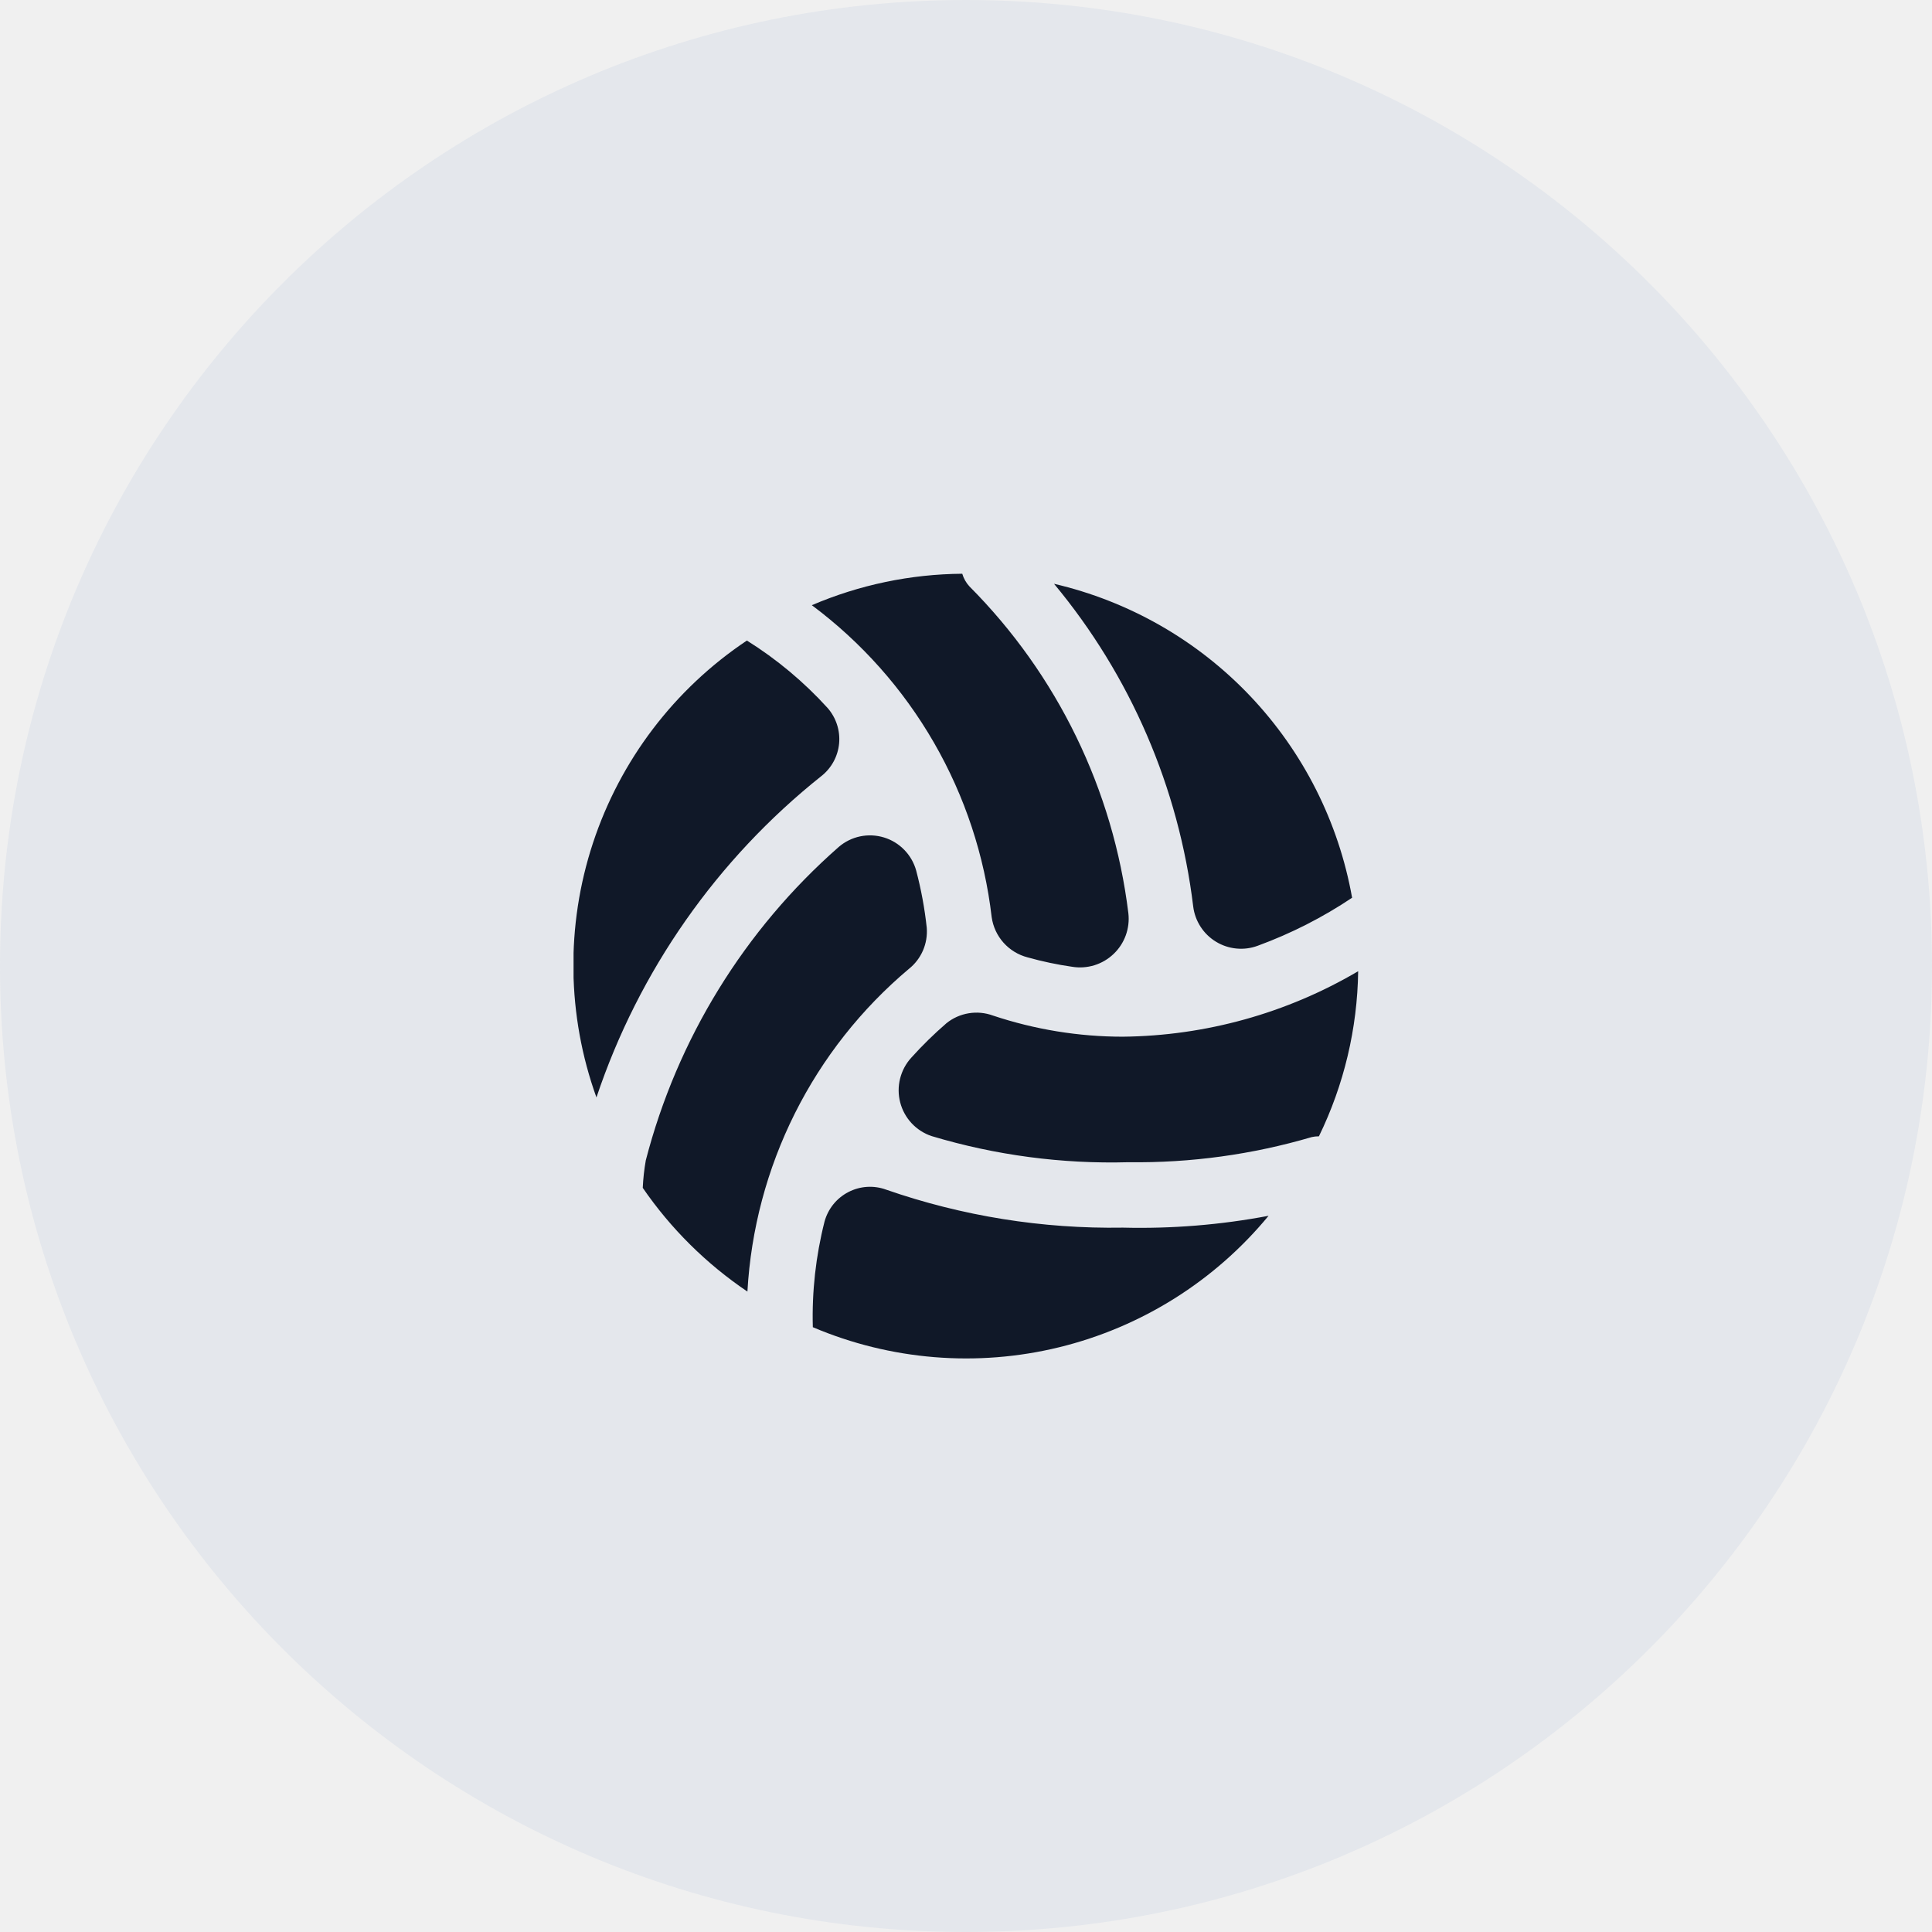
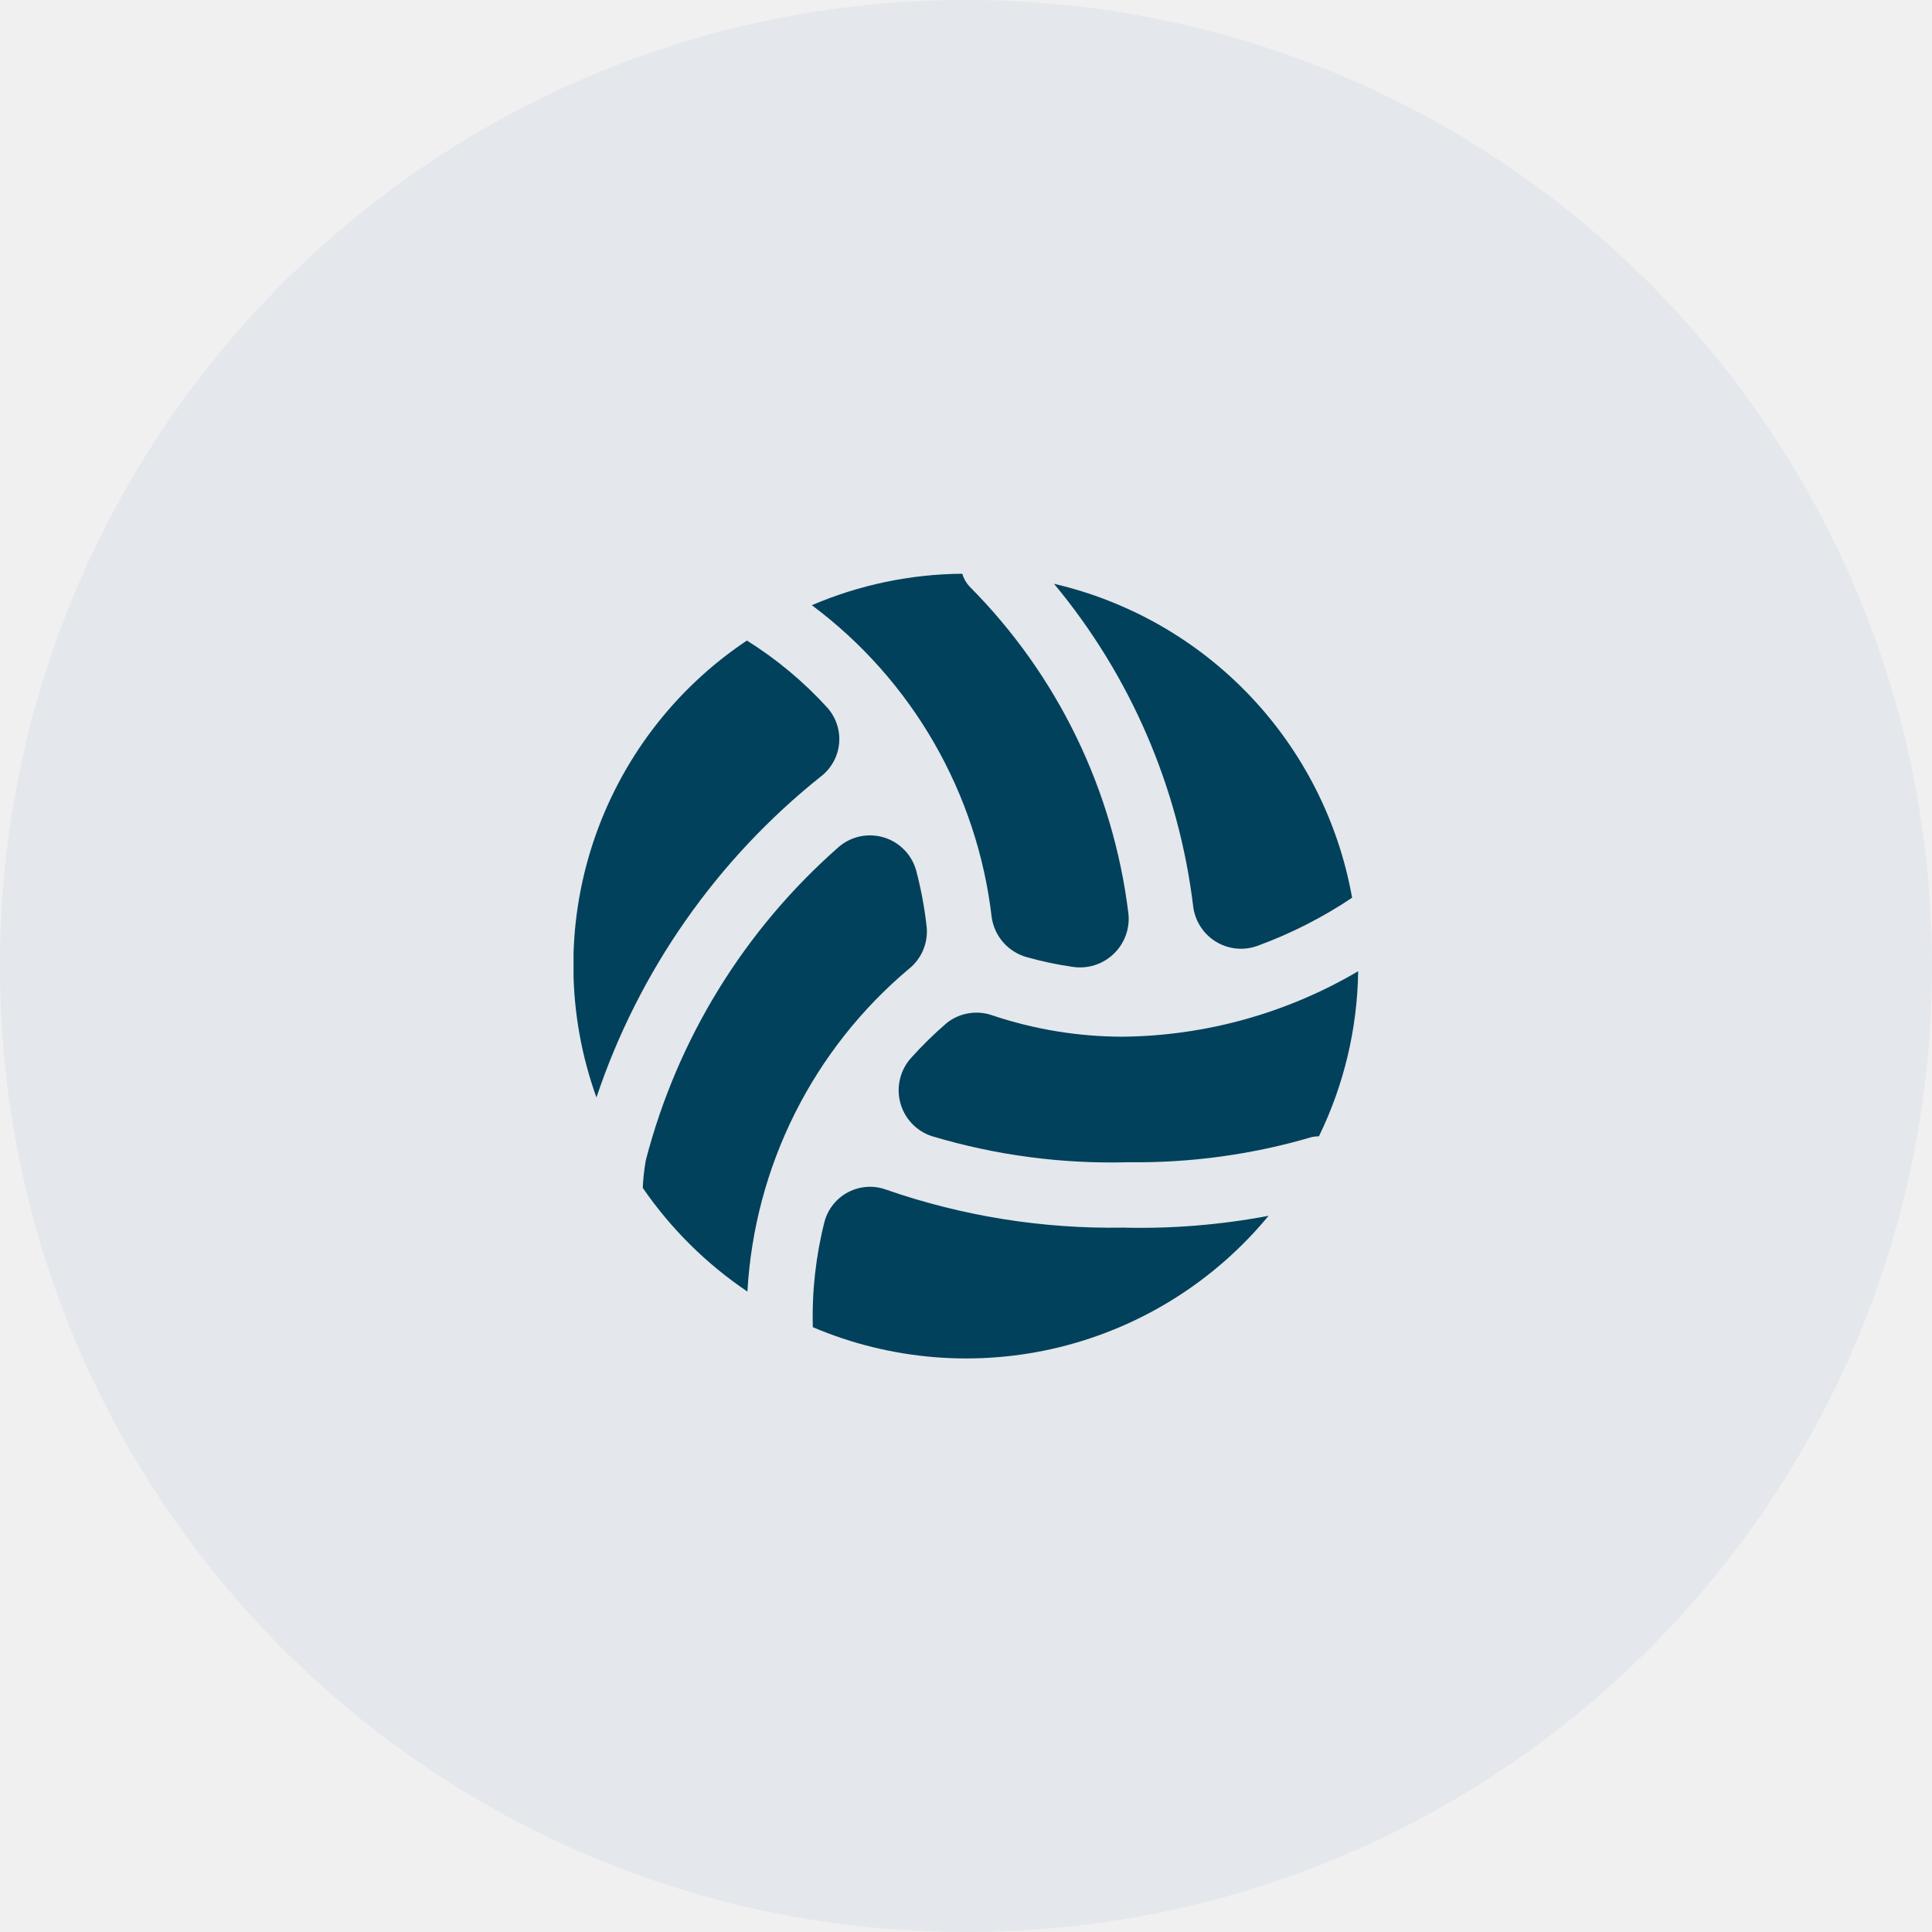
<svg xmlns="http://www.w3.org/2000/svg" width="64" height="64" viewBox="0 0 64 64" fill="none">
  <circle cx="32" cy="32" r="32" fill="#E4E7EC" />
  <g clip-path="url(#clip0_57_1337)">
-     <path d="M44.991 32.173C44.965 34.07 44.522 35.937 43.691 37.642C43.611 37.641 43.532 37.65 43.454 37.667C41.485 38.246 39.44 38.527 37.387 38.5C35.178 38.562 32.973 38.269 30.856 37.633C30.604 37.548 30.378 37.401 30.197 37.207C30.016 37.012 29.886 36.775 29.82 36.518C29.753 36.26 29.752 35.991 29.816 35.733C29.88 35.475 30.006 35.236 30.185 35.04C30.55 34.634 30.94 34.252 31.353 33.895C31.566 33.723 31.82 33.61 32.09 33.566C32.36 33.521 32.637 33.548 32.894 33.642C34.279 34.104 35.729 34.341 37.189 34.342C39.935 34.314 42.625 33.566 44.991 32.173ZM35.519 32.026C35.764 32.066 36.016 32.048 36.253 31.975C36.491 31.901 36.708 31.774 36.888 31.602C37.069 31.431 37.207 31.22 37.292 30.986C37.377 30.752 37.407 30.502 37.379 30.255C36.877 26.16 35.025 22.35 32.115 19.427C32.004 19.307 31.922 19.163 31.876 19.006C30.163 19.019 28.469 19.373 26.893 20.048C28.538 21.274 29.914 22.824 30.939 24.602C31.963 26.379 32.614 28.347 32.851 30.385C32.896 30.698 33.032 30.992 33.243 31.228C33.454 31.464 33.73 31.633 34.037 31.713C34.523 31.85 35.018 31.954 35.519 32.026ZM41.665 31.329C42.766 30.925 43.815 30.392 44.79 29.739C44.343 27.229 43.169 24.906 41.414 23.057C39.659 21.208 37.399 19.916 34.916 19.339C37.449 22.384 39.049 26.094 39.526 30.025C39.555 30.264 39.638 30.494 39.769 30.697C39.899 30.899 40.074 31.07 40.28 31.195C40.486 31.321 40.717 31.398 40.957 31.421C41.197 31.445 41.439 31.413 41.665 31.329ZM37.2 40.667C34.532 40.711 31.876 40.285 29.355 39.409C29.153 39.335 28.936 39.303 28.721 39.317C28.505 39.331 28.295 39.389 28.103 39.489C27.911 39.588 27.742 39.726 27.606 39.894C27.471 40.062 27.371 40.257 27.314 40.465C27.024 41.608 26.893 42.786 26.926 43.965C29.503 45.061 32.367 45.294 35.088 44.629C37.809 43.964 40.241 42.436 42.023 40.275C40.434 40.576 38.817 40.707 37.2 40.667ZM30.7 30.734C30.631 30.094 30.514 29.461 30.35 28.84C30.279 28.582 30.144 28.346 29.957 28.154C29.771 27.962 29.539 27.82 29.283 27.742C29.027 27.664 28.756 27.652 28.494 27.706C28.232 27.761 27.988 27.881 27.785 28.056C24.662 30.797 22.435 34.414 21.393 38.437C21.34 38.739 21.306 39.043 21.292 39.349C22.222 40.702 23.398 41.867 24.759 42.785C24.875 40.732 25.409 38.725 26.329 36.886C27.249 35.048 28.536 33.417 30.11 32.094C30.312 31.933 30.471 31.725 30.574 31.488C30.677 31.25 30.72 30.991 30.7 30.734ZM27.414 23.451C26.63 22.588 25.73 21.837 24.742 21.219C22.34 22.823 20.545 25.185 19.642 27.928C18.739 30.671 18.78 33.637 19.758 36.354C21.162 32.161 23.749 28.465 27.207 25.71C27.374 25.579 27.512 25.415 27.614 25.228C27.715 25.042 27.777 24.837 27.797 24.625C27.816 24.414 27.792 24.201 27.726 23.999C27.66 23.797 27.554 23.611 27.414 23.451Z" fill="#101828" />
+     <path d="M44.991 32.173C44.965 34.07 44.522 35.937 43.691 37.642C43.611 37.641 43.532 37.65 43.454 37.667C41.485 38.246 39.44 38.527 37.387 38.5C35.178 38.562 32.973 38.269 30.856 37.633C30.604 37.548 30.378 37.401 30.197 37.207C30.016 37.012 29.886 36.775 29.82 36.518C29.753 36.26 29.752 35.991 29.816 35.733C29.88 35.475 30.006 35.236 30.185 35.04C30.55 34.634 30.94 34.252 31.353 33.895C31.566 33.723 31.82 33.61 32.09 33.566C32.36 33.521 32.637 33.548 32.894 33.642C34.279 34.104 35.729 34.341 37.189 34.342C39.935 34.314 42.625 33.566 44.991 32.173ZM35.519 32.026C35.764 32.066 36.016 32.048 36.253 31.975C36.491 31.901 36.708 31.774 36.888 31.602C37.069 31.431 37.207 31.22 37.292 30.986C37.377 30.752 37.407 30.502 37.379 30.255C36.877 26.16 35.025 22.35 32.115 19.427C32.004 19.307 31.922 19.163 31.876 19.006C30.163 19.019 28.469 19.373 26.893 20.048C28.538 21.274 29.914 22.824 30.939 24.602C31.963 26.379 32.614 28.347 32.851 30.385C32.896 30.698 33.032 30.992 33.243 31.228C33.454 31.464 33.73 31.633 34.037 31.713C34.523 31.85 35.018 31.954 35.519 32.026ZM41.665 31.329C42.766 30.925 43.815 30.392 44.79 29.739C44.343 27.229 43.169 24.906 41.414 23.057C39.659 21.208 37.399 19.916 34.916 19.339C37.449 22.384 39.049 26.094 39.526 30.025C39.555 30.264 39.638 30.494 39.769 30.697C39.899 30.899 40.074 31.07 40.28 31.195C40.486 31.321 40.717 31.398 40.957 31.421C41.197 31.445 41.439 31.413 41.665 31.329ZM37.2 40.667C34.532 40.711 31.876 40.285 29.355 39.409C29.153 39.335 28.936 39.303 28.721 39.317C28.505 39.331 28.295 39.389 28.103 39.489C27.911 39.588 27.742 39.726 27.606 39.894C27.471 40.062 27.371 40.257 27.314 40.465C27.024 41.608 26.893 42.786 26.926 43.965C29.503 45.061 32.367 45.294 35.088 44.629C37.809 43.964 40.241 42.436 42.023 40.275C40.434 40.576 38.817 40.707 37.2 40.667ZM30.7 30.734C30.631 30.094 30.514 29.461 30.35 28.84C30.279 28.582 30.144 28.346 29.957 28.154C29.771 27.962 29.539 27.82 29.283 27.742C29.027 27.664 28.756 27.652 28.494 27.706C28.232 27.761 27.988 27.881 27.785 28.056C24.662 30.797 22.435 34.414 21.393 38.437C21.34 38.739 21.306 39.043 21.292 39.349C22.222 40.702 23.398 41.867 24.759 42.785C24.875 40.732 25.409 38.725 26.329 36.886C27.249 35.048 28.536 33.417 30.11 32.094C30.312 31.933 30.471 31.725 30.574 31.488C30.677 31.25 30.72 30.991 30.7 30.734ZM27.414 23.451C26.63 22.588 25.73 21.837 24.742 21.219C22.34 22.823 20.545 25.185 19.642 27.928C18.739 30.671 18.78 33.637 19.758 36.354C21.162 32.161 23.749 28.465 27.207 25.71C27.374 25.579 27.512 25.415 27.614 25.228C27.715 25.042 27.777 24.837 27.797 24.625C27.816 24.414 27.792 24.201 27.726 23.999C27.66 23.797 27.554 23.611 27.414 23.451Z" fill="#01415b" />
  </g>
  <defs>
    <clipPath id="clip0_57_1337">
      <rect width="26" height="26" fill="white" transform="translate(19 19)" />
    </clipPath>
  </defs>
</svg>
